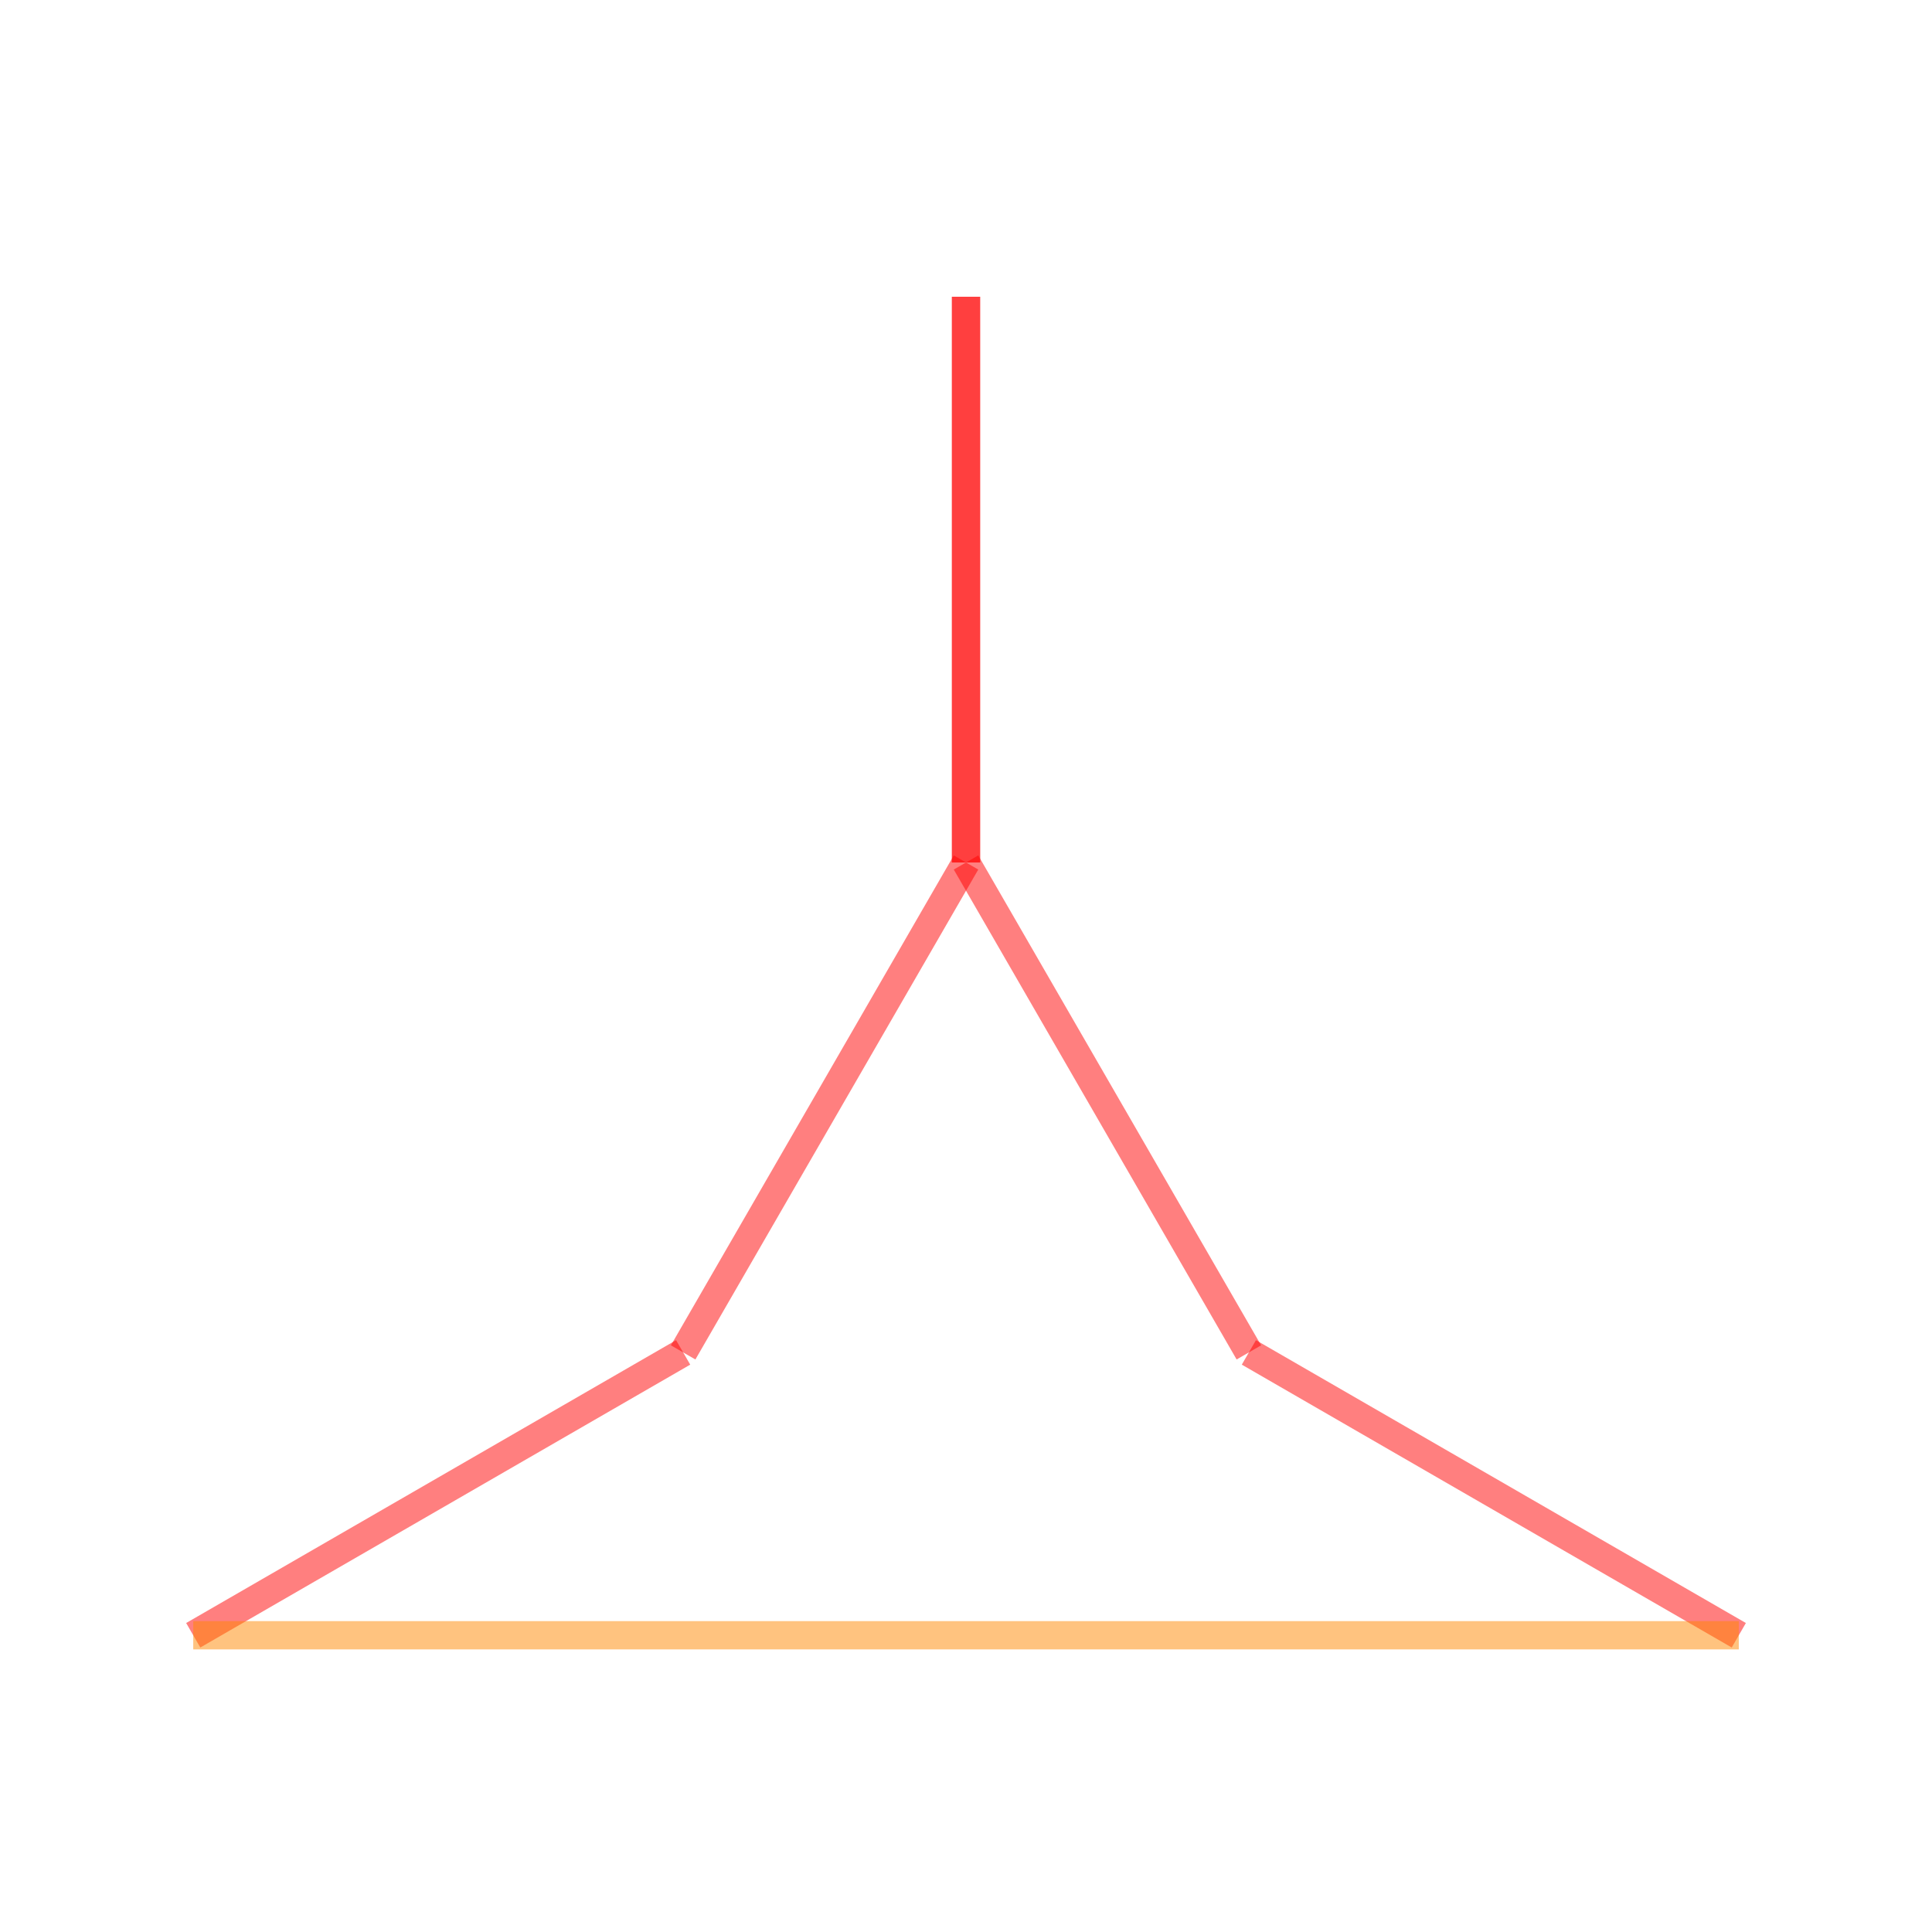
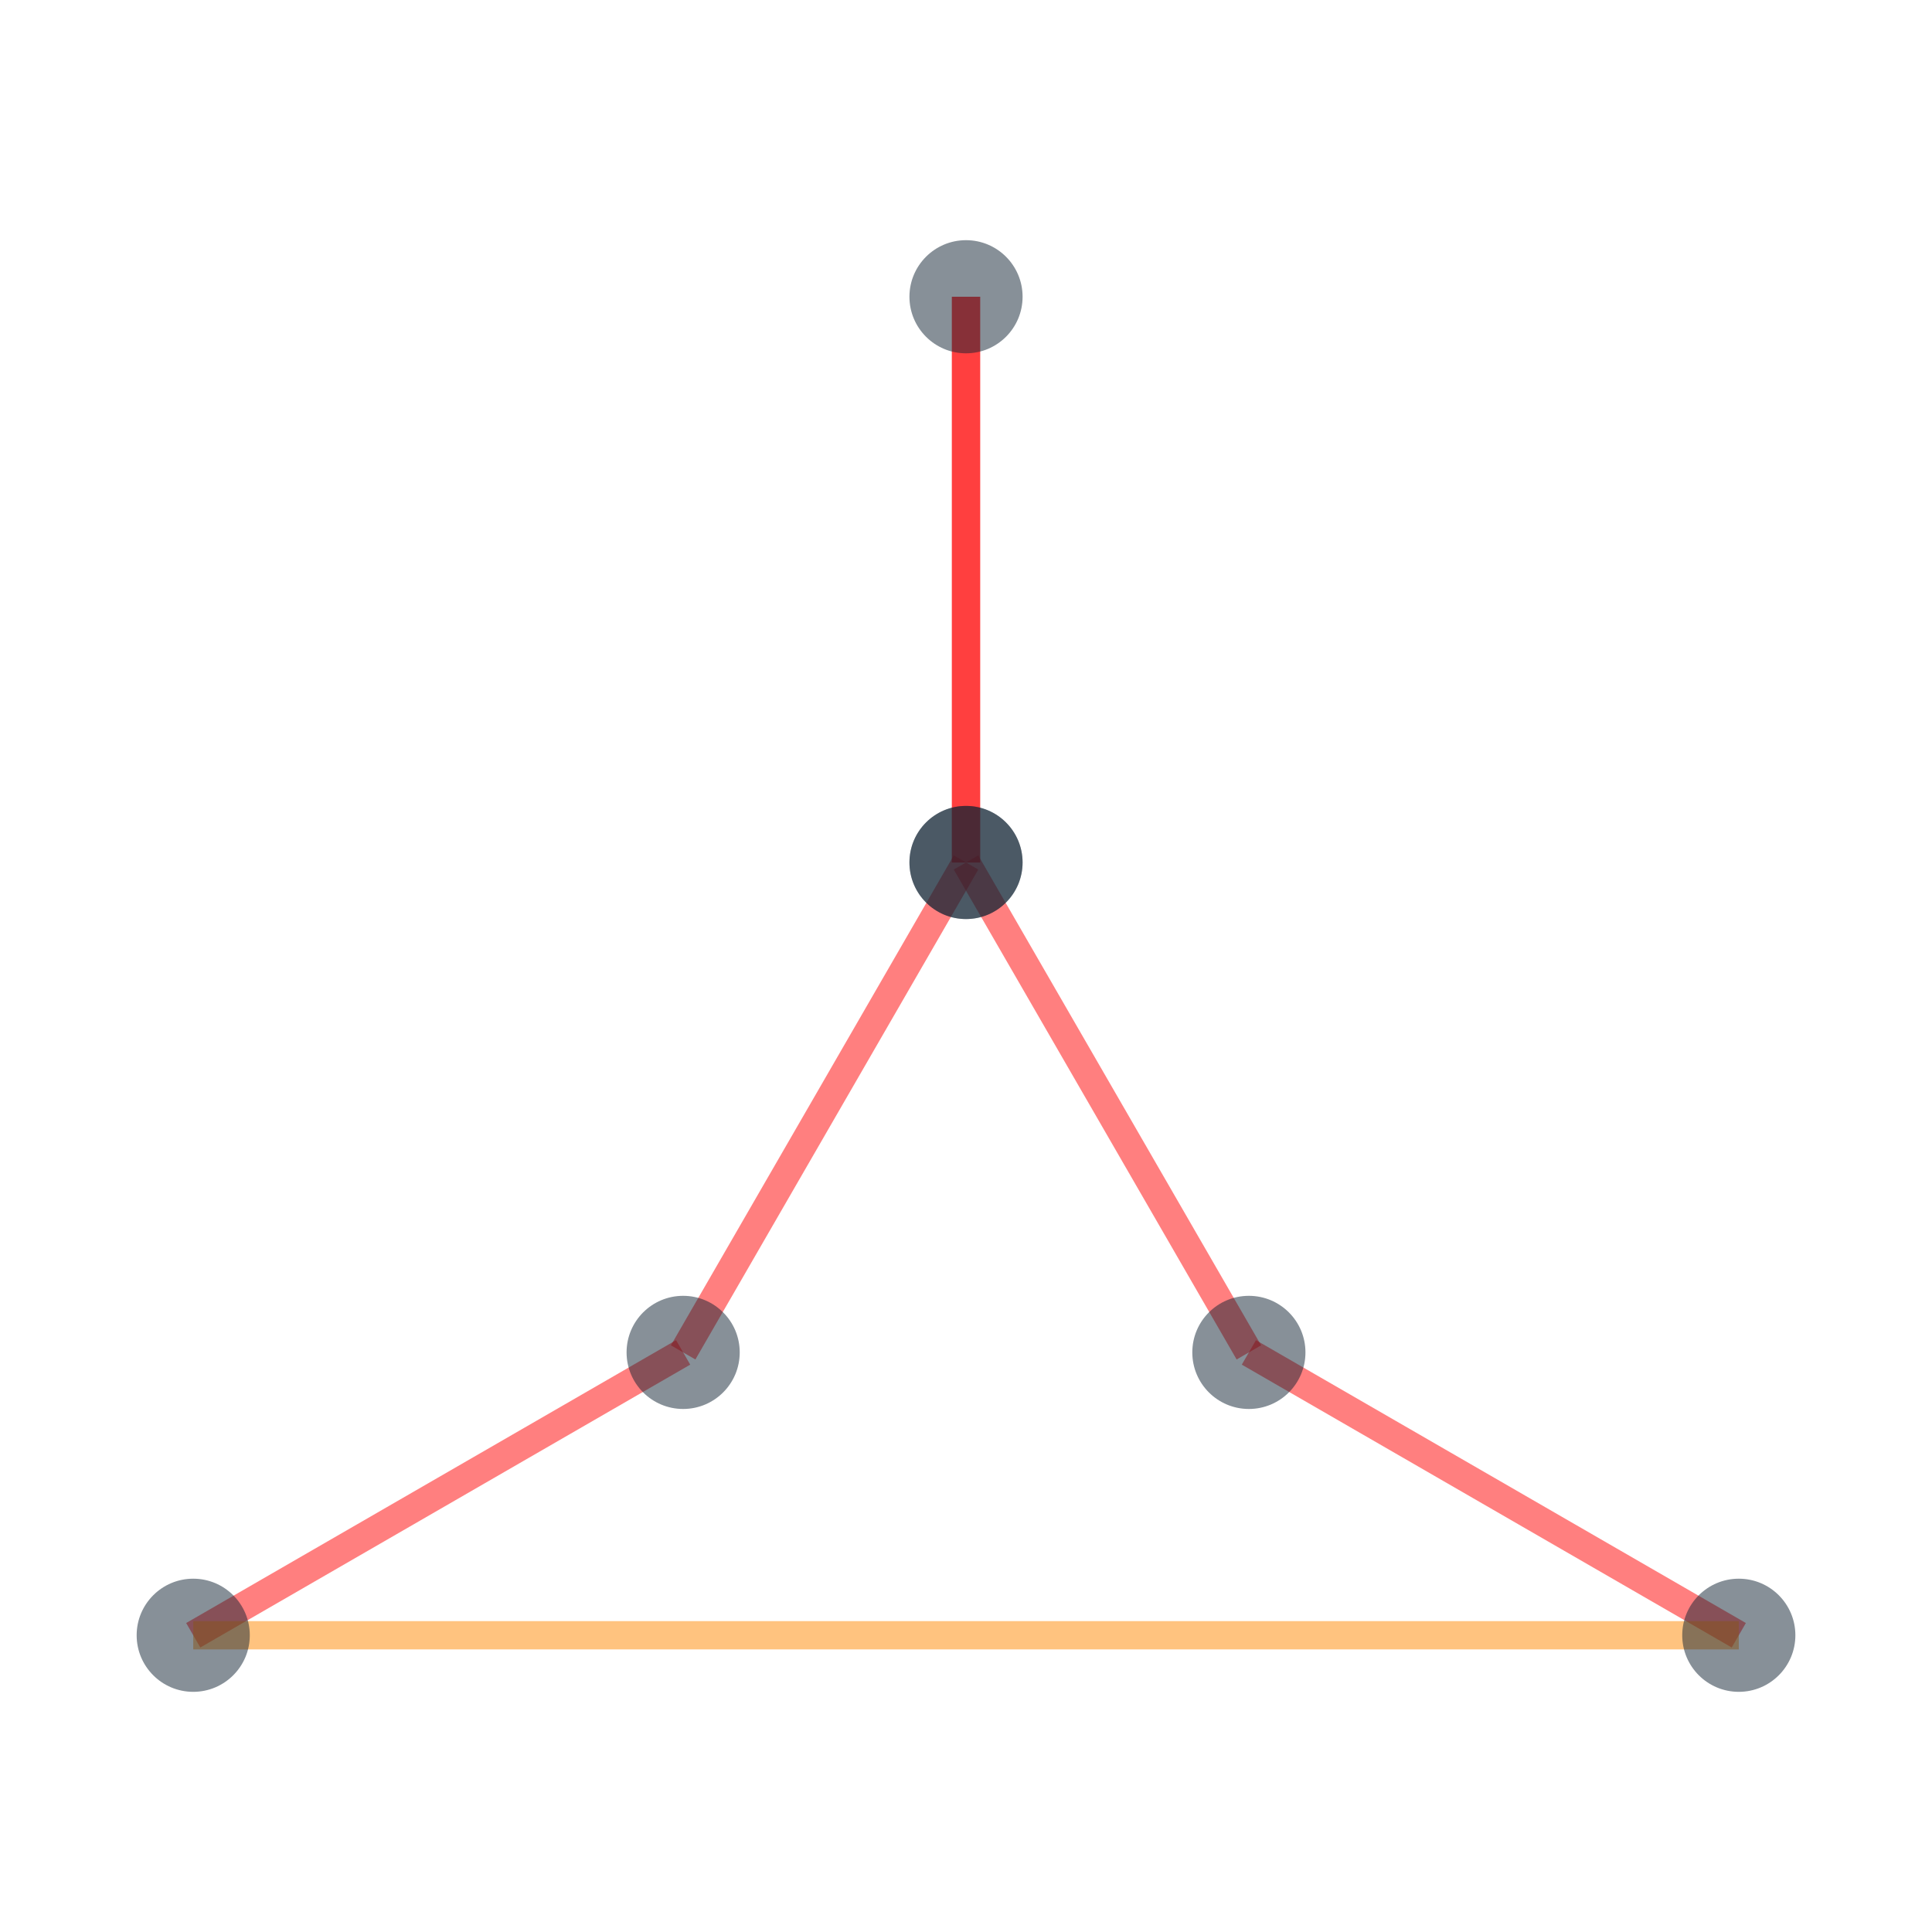
<svg xmlns="http://www.w3.org/2000/svg" width="200" height="200">
  <g transform="translate(100,100)">
    <g transform="translate(80,69.28203) scale(58.56406 -58.56406)">
      <g stroke="#f00" stroke-opacity="0.5" stroke-width="0.05">
        <line x1="0" y1="0" x2="-0.866" y2="0.5" />
        <line x1="-0.866" y1="0.5" x2="-1.366" y2="1.366" />
        <line x1="-1.366" y1="1.366" x2="-1.366" y2="2.366" />
        <line x1="-1.366" y1="2.366" x2="-1.366" y2="1.366" />
        <line x1="-1.366" y1="1.366" x2="-1.866" y2="0.5" />
        <line x1="-1.866" y1="0.5" x2="-2.732" y2="0" />
      </g>
      <g stroke="#f80" stroke-opacity="0.5" stroke-width="0.05">
        <line x1="-2.732" y1="0" x2="0" y2="0" />
      </g>
+       <g fill="#123" fill-opacity="0.5">
+         <circle cx="0" cy="0" r="0.1" />
+         <circle cx="-0.866" cy="0.5" r="0.1" />
+         <circle cx="-1.366" cy="1.366" r="0.1" />
+         <circle cx="-1.366" cy="2.366" r="0.1" />
+         <circle cx="-1.366" cy="1.366" r="0.1" />
+         <circle cx="-1.866" cy="0.5" r="0.1" />
+         <circle cx="-2.732" cy="0" r="0.1" />
+       </g>
    </g>
  </g>
</svg>
